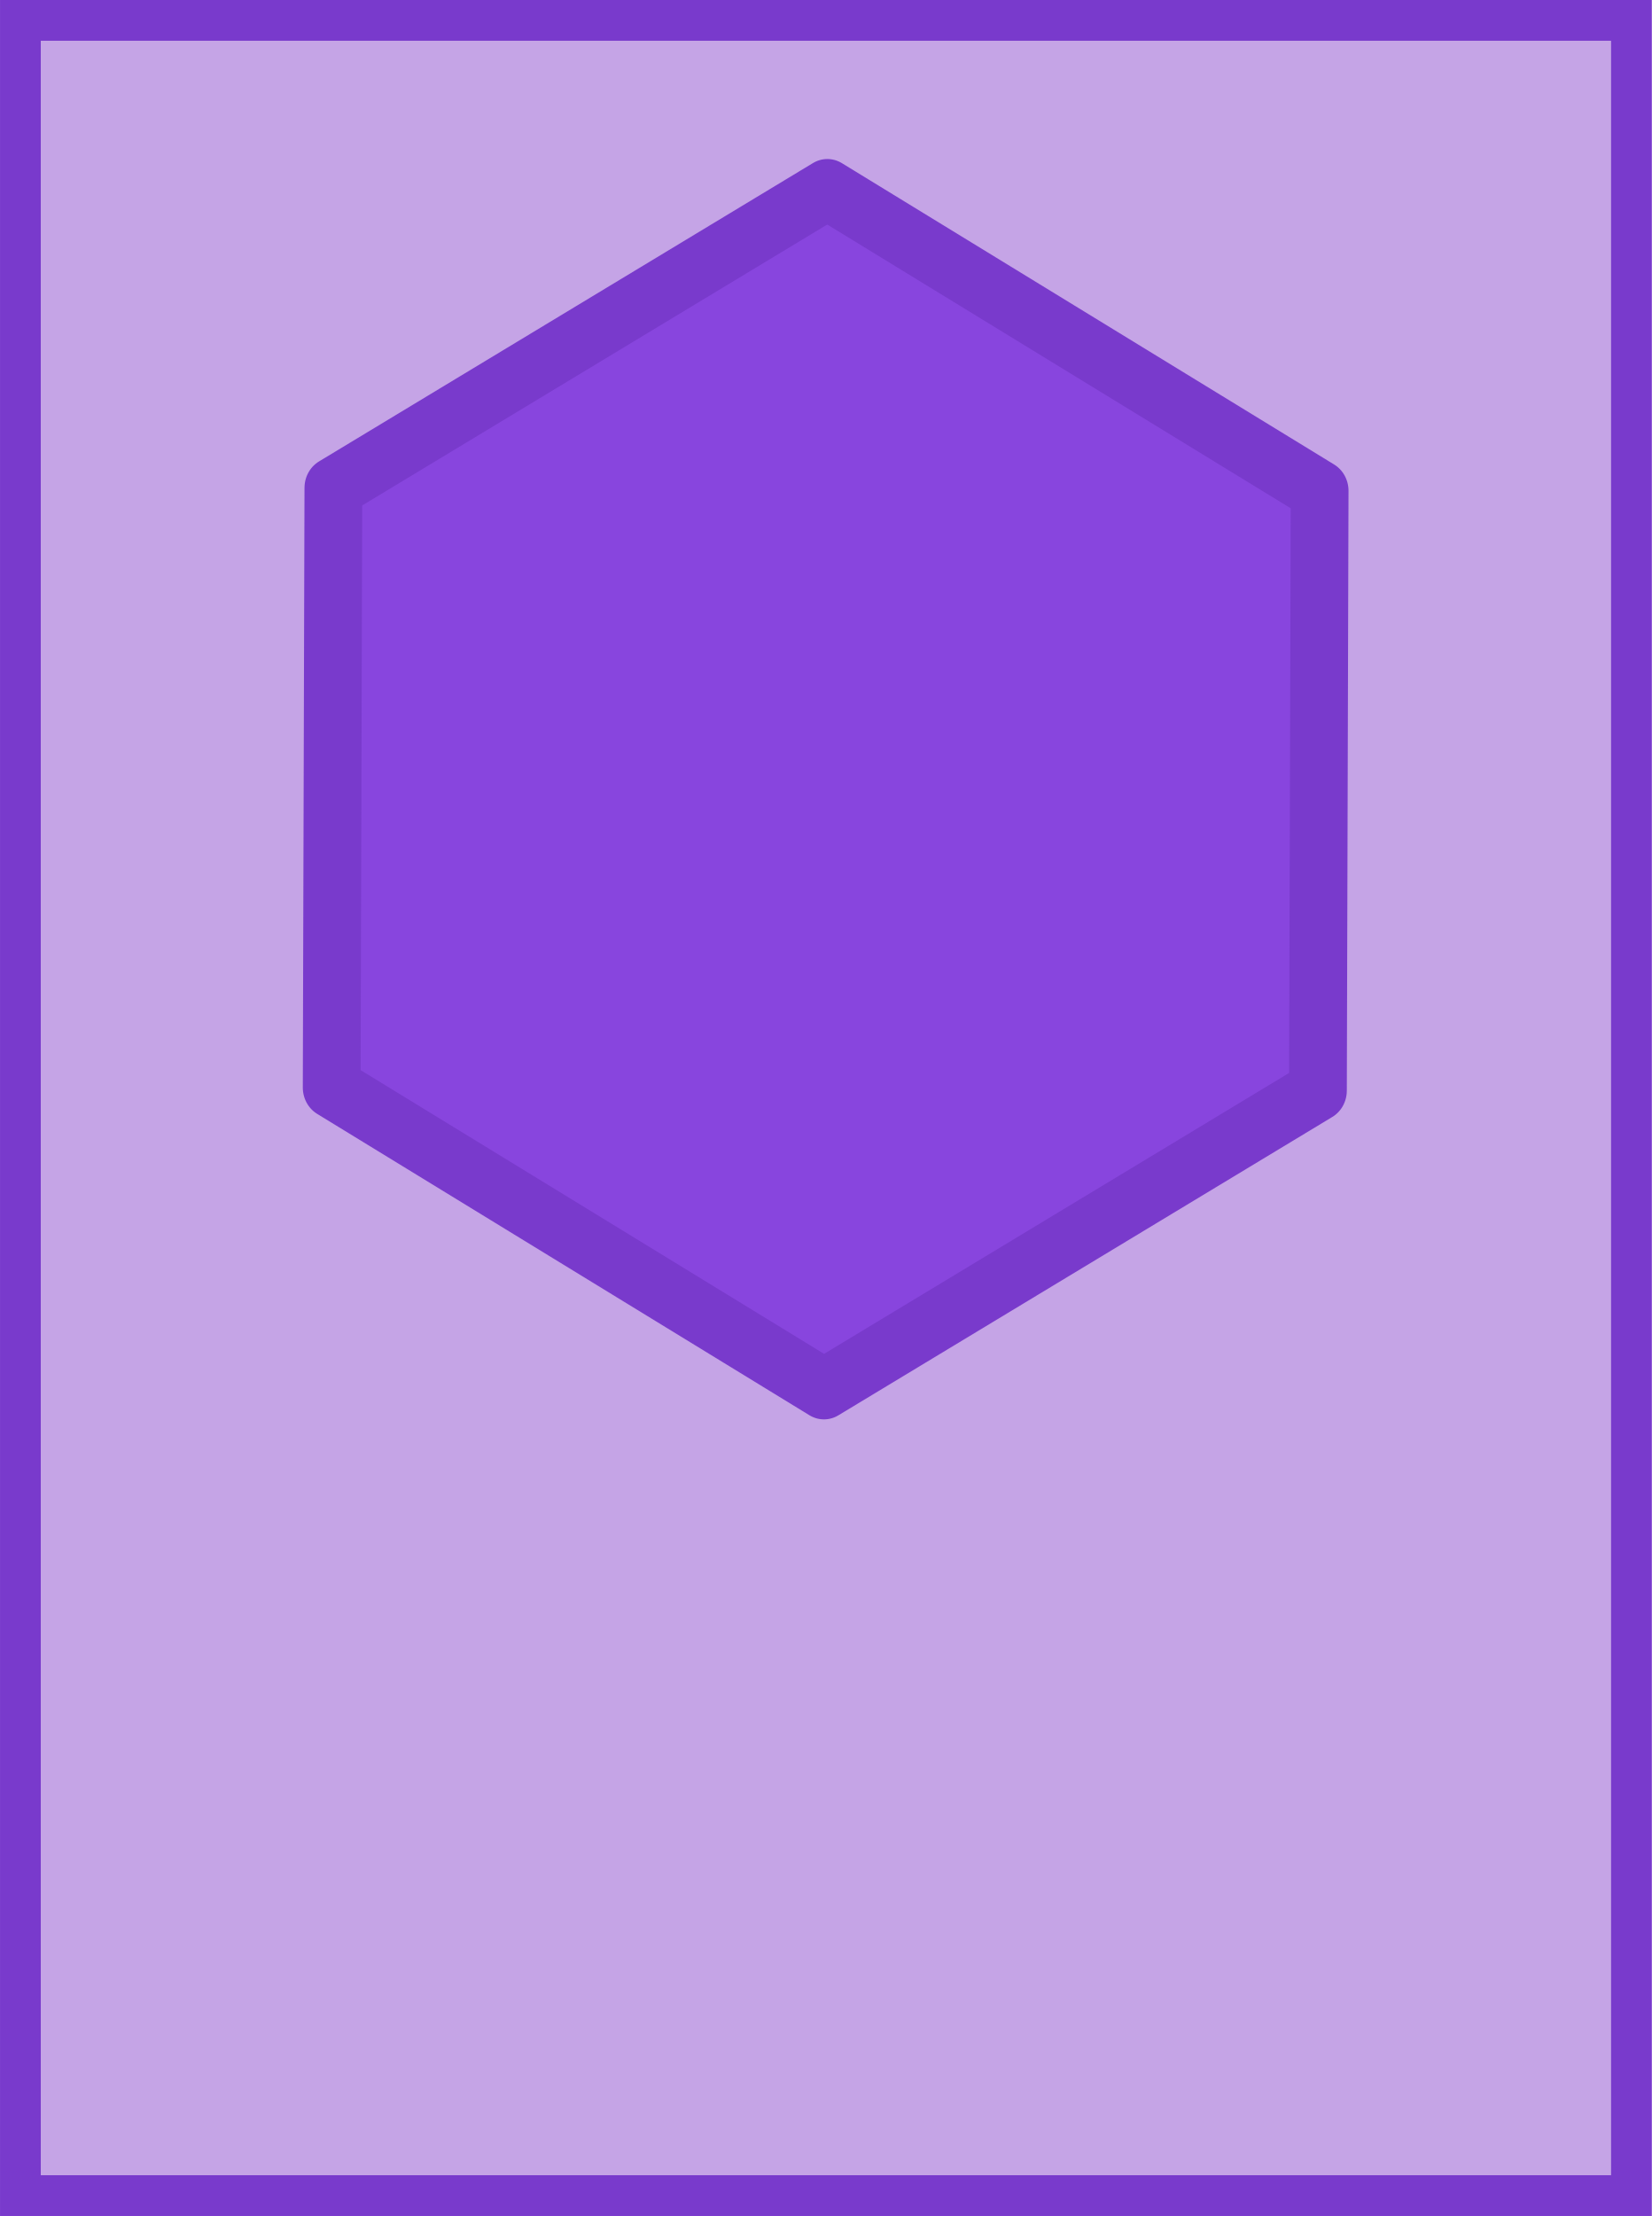
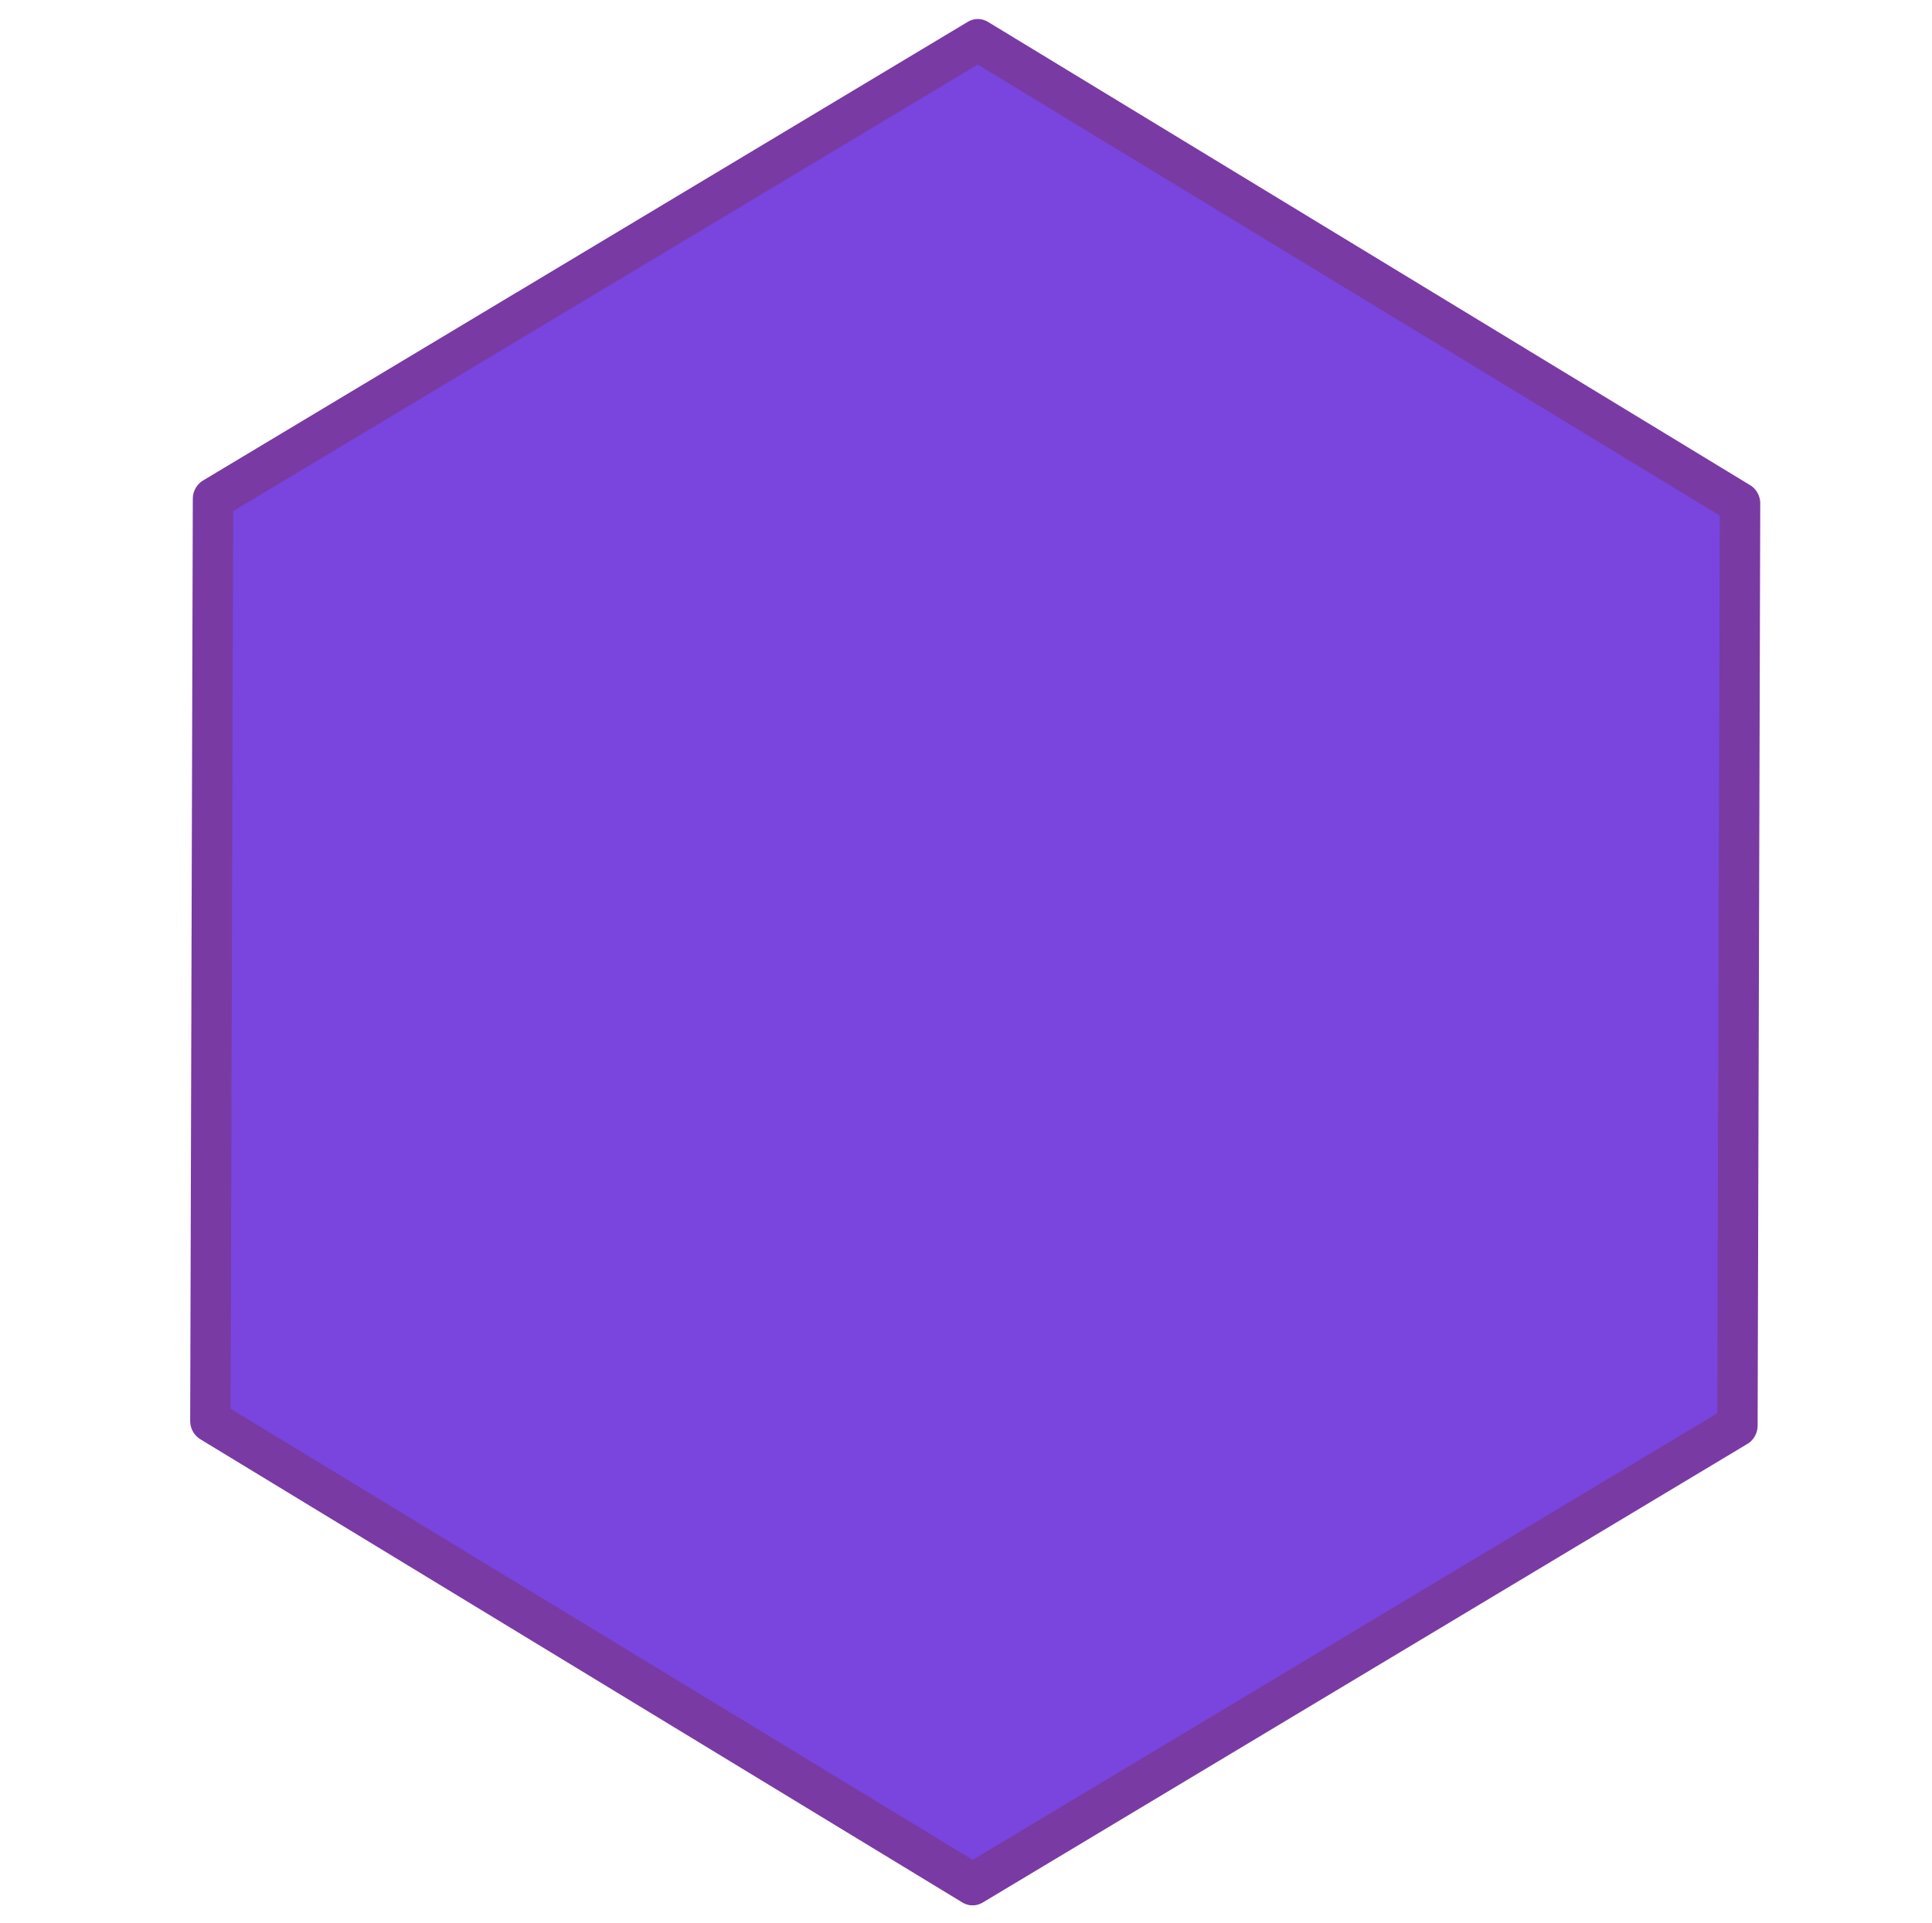
- <svg xmlns="http://www.w3.org/2000/svg" xmlns:ns1="http://www.openswatchbook.org/uri/2009/osb" xmlns:xlink="http://www.w3.org/1999/xlink" id="svg8" version="1.1" viewBox="0 0 31.003 41.586" height="41.586mm" width="31.003mm">
+ <svg xmlns="http://www.w3.org/2000/svg" xmlns:ns1="http://www.openswatchbook.org/uri/2009/osb" width="196.491mm" height="195.561mm" viewBox="0 0 196.491 195.561" version="1.1" id="svg8">
  <defs id="defs2">
-     <linearGradient ns1:paint="solid" id="linearGradient4522">
-       <stop id="stop4520" offset="0" style="stop-color:#000000;stop-opacity:1;" />
+     <linearGradient id="linearGradient2281" ns1:paint="solid">
+       <stop style="stop-color:#afe3c0;stop-opacity:1;" offset="0" id="stop2279" />
    </linearGradient>
-     <linearGradient gradientUnits="userSpaceOnUse" y2="43" x2="67.28" y1="43" x1="37.042" id="linearGradient4524" xlink:href="#linearGradient4522" />
  </defs>
-   <g transform="translate(-36.65917,-22.20679)" id="layer1" style="fill:#8845cc;fill-opacity:0.487;stroke:#793acc;stroke-opacity:1">
-     <rect y="22.589" x="37.042" height="40.821" width="30.238" id="rect4518" style="fill:#8845cc;fill-opacity:0.487;stroke:#793acc;stroke-width:0.765;stroke-miterlimit:4;stroke-dasharray:none;stroke-opacity:1" />
+   <g id="layer1" transform="translate(-6.103351,-27.97646)">
+     <path style="opacity:1;fill:#7945de;fill-opacity:1;stroke:#793aa4;stroke-width:5.119;stroke-linejoin:round;stroke-miterlimit:4;stroke-dasharray:none;stroke-dashoffset:0;stroke-opacity:1" id="path880" d="M 203.517,178.15 107.622,235.388 10.104,180.96 8.481,69.292 104.377,12.054 201.895,66.482 Z" transform="matrix(0.8027597,0.01461975,-0.01404905,0.83977,21.93228,20.41387)" />
  </g>
-   <path style="opacity:1;fill:#8845de;fill-opacity:1;stroke:#793acc;stroke-width:11.326;stroke-linejoin:round;stroke-miterlimit:4;stroke-dasharray:none;stroke-dashoffset:0;stroke-opacity:1" id="path880" d="M 203.517,178.15 107.622,235.388 10.104,180.96 8.481,69.292 104.377,12.054 201.895,66.482 Z" transform="matrix(0.09568393,0.00175431,-0.00167456,0.1007688,5.561588,2.157085)" />
</svg>
